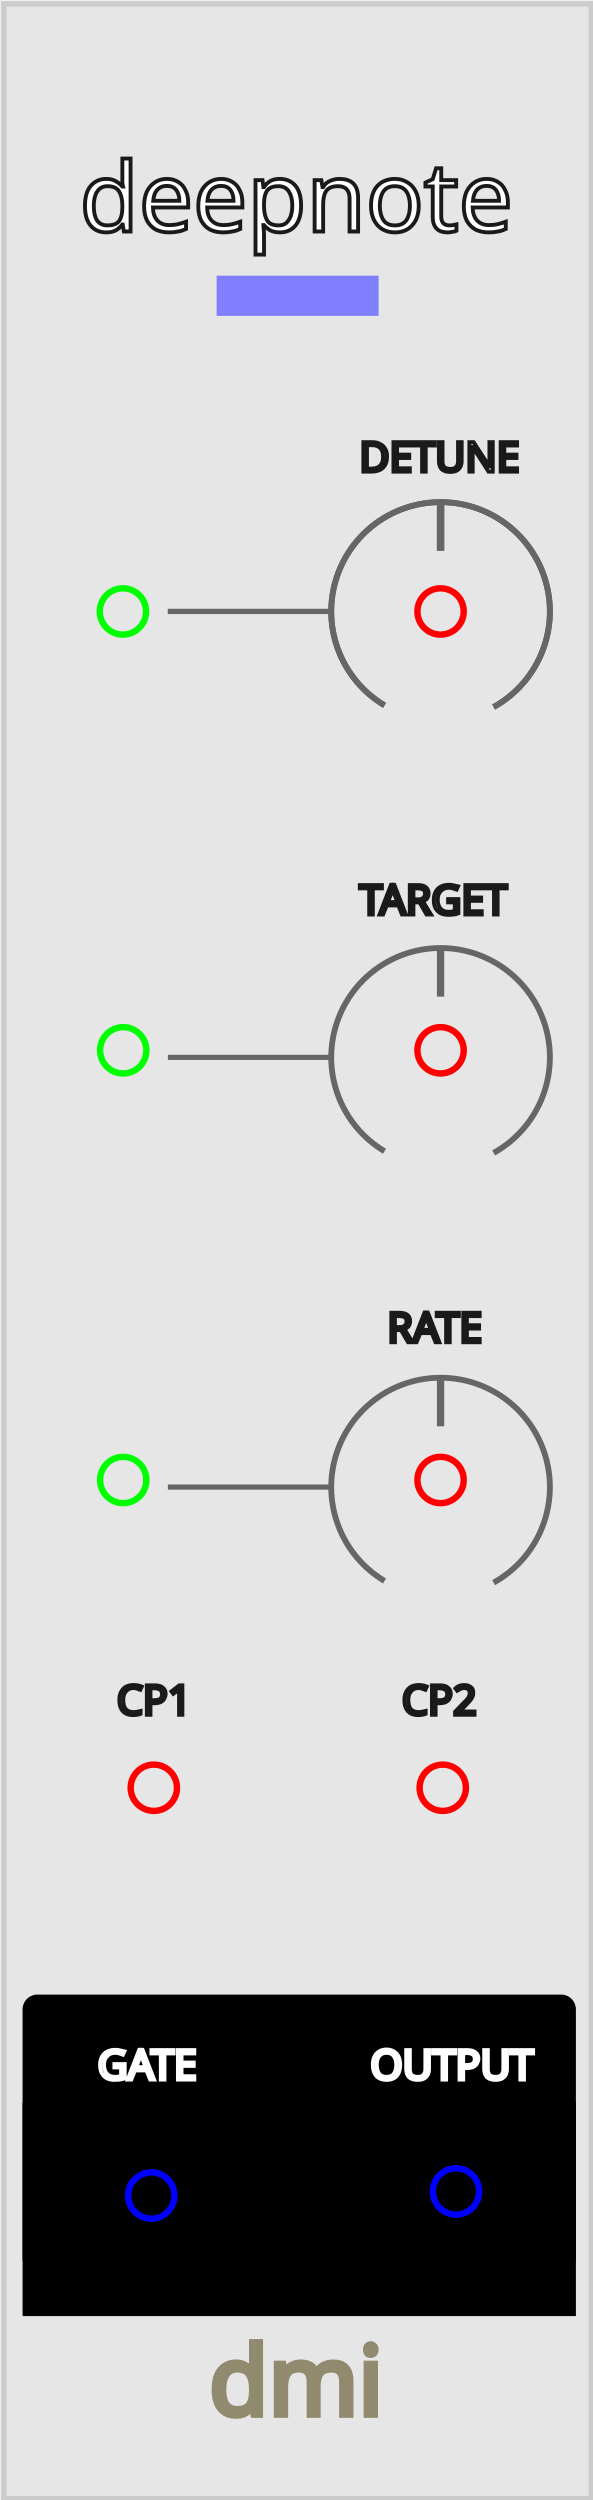
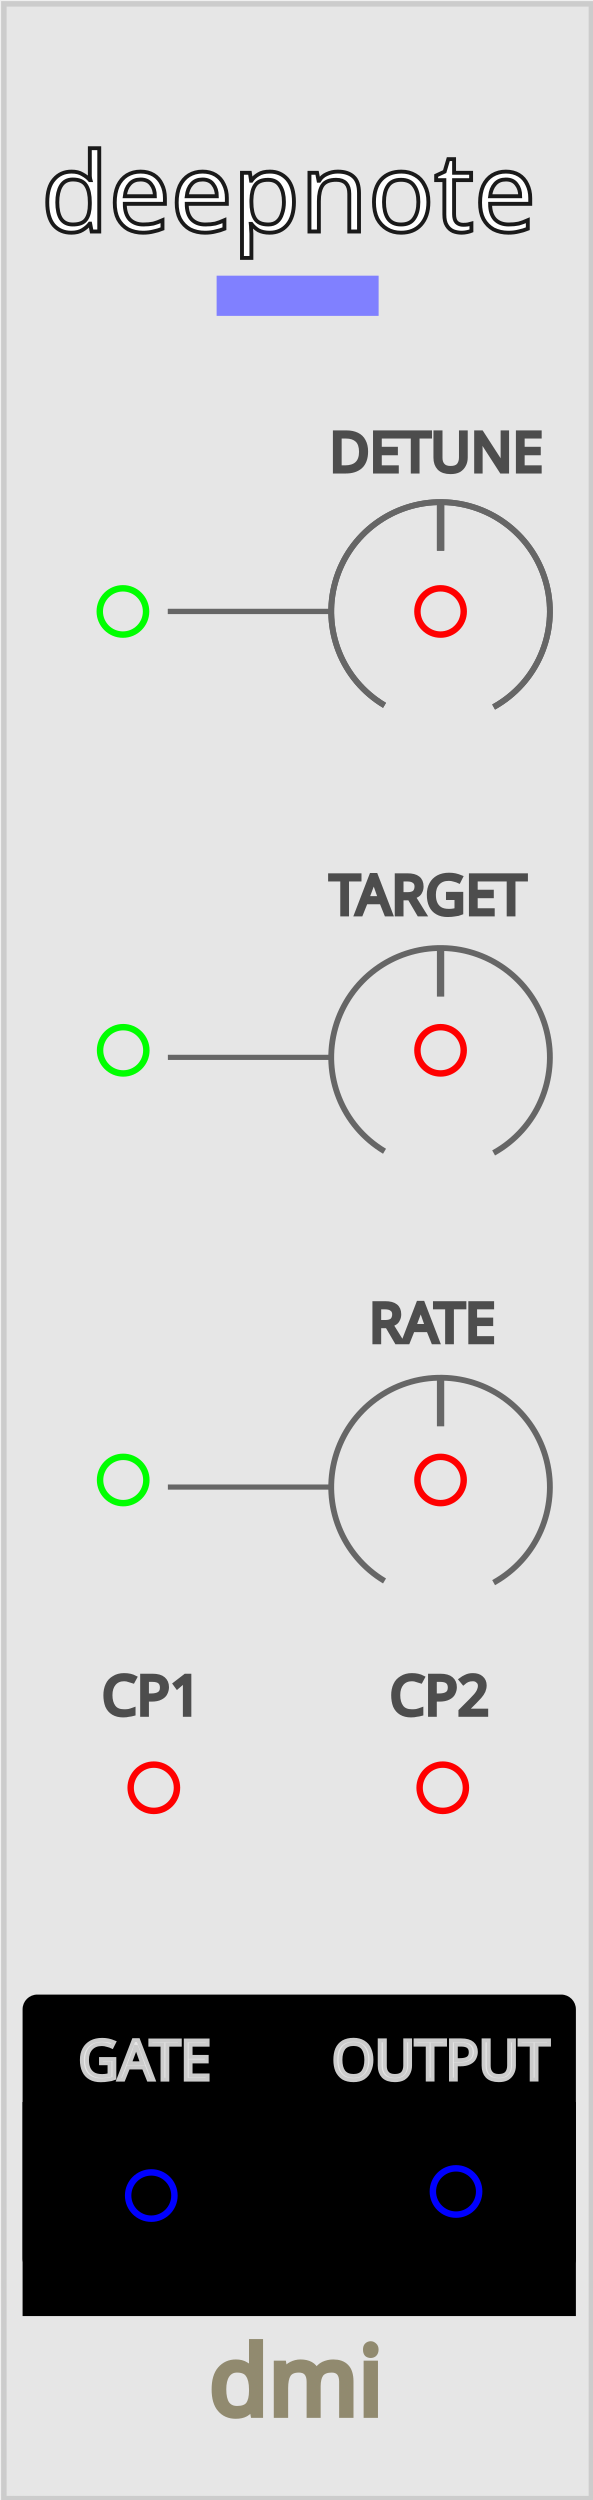
<svg xmlns="http://www.w3.org/2000/svg" width="30.48mm" height="128.5mm" viewBox="0 0 30.48 128.5" version="1.1" id="svg1" xml:space="preserve">
  <defs id="defs1">
    <rect x="66.866" y="51.133" width="80.239" height="356.358" id="rect34" />
    <rect x="24.387" y="130.586" width="115.639" height="77.879" id="rect32" />
    <rect x="31.466" y="60.573" width="3.147" height="18.093" id="rect20" />
    <rect x="63.72" y="1.573" width="66.866" height="92.039" id="rect19" />
    <rect x="-7.08" y="-6.293" width="168.346" height="76.306" id="rect13" />
  </defs>
  <g id="layer1">
    <rect style="fill:#e6e6e6;stroke:#cccccc;stroke-width:0.282" id="rect2" width="30.198" height="128.23" x="0.199" y="0.199" ry="0" />
    <rect style="display:inline;fill:#000000;stroke-width:0.318;stroke-dasharray:none" id="rect50" width="28.44" height="11.001" x="1.161" y="108.045" ry="0" />
    <rect style="display:inline;fill:#000000;stroke-width:0.318;stroke-dasharray:none" id="rect1" width="28.44" height="14.331" x="1.161" y="102.521" ry="0.757" />
    <path style="fill:none;stroke:#666666;stroke-width:0.3;stroke-dasharray:none;stroke-opacity:1" id="path36" d="m 19.765,36.255 a 5.62,5.62 0 0 1 -2.526,-6.362 5.62,5.62 0 0 1 5.494,-4.083 5.62,5.62 0 0 1 5.363,4.253 5.62,5.62 0 0 1 -2.724,6.279" />
    <path style="fill:#333333;stroke:#666666;stroke-width:0.376;stroke-dasharray:none" d="m 22.645,25.809 v 2.498 z" id="path1" />
    <path style="fill:#666666;stroke:#666666;stroke-width:0.266;stroke-dasharray:none" d="M 16.954,31.429 H 8.629 Z" id="path5" />
    <path style="fill:none;stroke:#666666;stroke-width:0.3;stroke-dasharray:none;stroke-opacity:1" id="path6" d="m 19.765,36.255 a 5.62,5.62 0 0 1 -2.526,-6.362 5.62,5.62 0 0 1 5.494,-4.083 5.62,5.62 0 0 1 5.363,4.253 5.62,5.62 0 0 1 -2.724,6.279" />
    <path style="fill:#333333;stroke:#666666;stroke-width:0.376;stroke-dasharray:none" d="m 22.645,25.809 v 2.498 z" id="path7" />
    <path style="fill:#666666;stroke:#666666;stroke-width:0.266;stroke-dasharray:none" d="M 16.954,31.429 H 8.629 Z" id="path8" />
    <path style="fill:none;stroke:#666666;stroke-width:0.3;stroke-dasharray:none;stroke-opacity:1" id="path9" d="m 19.765,59.174 a 5.62,5.62 0 0 1 -2.526,-6.362 5.62,5.62 0 0 1 5.494,-4.083 5.62,5.62 0 0 1 5.363,4.253 5.62,5.62 0 0 1 -2.724,6.279" />
    <path style="fill:#333333;stroke:#666666;stroke-width:0.376;stroke-dasharray:none" d="m 22.645,48.728 v 2.498 z" id="path10" />
    <path style="fill:#666666;stroke:#666666;stroke-width:0.266;stroke-dasharray:none" d="M 16.954,54.348 H 8.629 Z" id="path11" />
    <path style="fill:none;stroke:#666666;stroke-width:0.3;stroke-dasharray:none;stroke-opacity:1" id="path12" d="M 19.765,81.261 A 5.62,5.62 0 0 1 17.239,74.899 a 5.62,5.62 0 0 1 5.494,-4.083 5.62,5.62 0 0 1 5.363,4.253 5.62,5.62 0 0 1 -2.724,6.279" />
    <path style="fill:#333333;stroke:#666666;stroke-width:0.376;stroke-dasharray:none" d="m 22.645,70.815 v 2.498 z" id="path13" />
    <path style="fill:#666666;stroke:#666666;stroke-width:0.266;stroke-dasharray:none" d="M 16.954,76.435 H 8.629 Z" id="path14" />
-     <text xml:space="preserve" style="font-style:normal;font-variant:normal;font-weight:normal;font-stretch:normal;font-size:3.528px;font-family:Sans;-inkscape-font-specification:'Sans, Normal';font-variant-ligatures:normal;font-variant-caps:normal;font-variant-numeric:normal;font-variant-east-asian:normal;text-align:start;writing-mode:lr-tb;direction:ltr;text-anchor:start;fill:none;stroke:#ffffff;stroke-width:0.2;stroke-dasharray:none;stroke-opacity:1" x="19.04" y="106.891" id="text21">
-       <tspan id="tspan21" style="font-style:normal;font-variant:normal;font-weight:normal;font-stretch:normal;font-size:2.117px;font-family:'Devanagari Sangam MN';-inkscape-font-specification:'Devanagari Sangam MN, Normal';font-variant-ligatures:normal;font-variant-caps:normal;font-variant-numeric:normal;font-variant-east-asian:normal;stroke:#ffffff;stroke-width:0.2;stroke-dasharray:none" x="19.04" y="106.891">OUTPUT</tspan>
+     <text xml:space="preserve" style="font-style:normal;font-variant:normal;font-weight:normal;font-stretch:normal;font-size:3.528px;font-family:Sans;-inkscape-font-specification:'Sans, Normal';font-variant-ligatures:normal;font-variant-caps:normal;font-variant-numeric:normal;font-variant-east-asian:normal;text-align:start;writing-mode:lr-tb;direction:ltr;text-anchor:start;fill:#e6e6e6;stroke:#cccccc;stroke-width:0.2;stroke-dasharray:none;stroke-opacity:1" x="17.064" y="106.891" id="text21">
+       <tspan id="tspan21" style="font-style:normal;font-variant:normal;font-weight:normal;font-stretch:normal;font-size:2.822px;font-family:Sans;-inkscape-font-specification:'Sans, Normal';font-variant-ligatures:normal;font-variant-caps:normal;font-variant-numeric:normal;font-variant-east-asian:normal;fill:#e6e6e6;stroke:#cccccc;stroke-width:0.2;stroke-dasharray:none" x="17.064" y="106.891">OUTPUT</tspan>
    </text>
-     <text xml:space="preserve" style="font-style:normal;font-variant:normal;font-weight:normal;font-stretch:normal;font-size:3.528px;font-family:Sans;-inkscape-font-specification:'Sans, Normal';font-variant-ligatures:normal;font-variant-caps:normal;font-variant-numeric:normal;font-variant-east-asian:normal;text-align:start;writing-mode:lr-tb;direction:ltr;text-anchor:start;fill:none;stroke:#ffffff;stroke-width:0.2;stroke-dasharray:none;stroke-opacity:1" x="5.018" y="106.894" id="text22">
-       <tspan id="tspan22" style="font-style:normal;font-variant:normal;font-weight:normal;font-stretch:normal;font-size:2.117px;font-family:'Devanagari Sangam MN';-inkscape-font-specification:'Devanagari Sangam MN, Normal';font-variant-ligatures:normal;font-variant-caps:normal;font-variant-numeric:normal;font-variant-east-asian:normal;stroke:#ffffff;stroke-width:0.2;stroke-dasharray:none" x="5.018" y="106.894">GATE</tspan>
+     <text xml:space="preserve" style="font-style:normal;font-variant:normal;font-weight:normal;font-stretch:normal;font-size:3.528px;font-family:Sans;-inkscape-font-specification:'Sans, Normal';font-variant-ligatures:normal;font-variant-caps:normal;font-variant-numeric:normal;font-variant-east-asian:normal;text-align:start;writing-mode:lr-tb;direction:ltr;text-anchor:start;fill:#e6e6e6;stroke:#cccccc;stroke-width:0.2;stroke-dasharray:none;stroke-opacity:1" x="4.037" y="106.894" id="text22">
+       <tspan id="tspan22" style="font-style:normal;font-variant:normal;font-weight:normal;font-stretch:normal;font-size:2.822px;font-family:Sans;-inkscape-font-specification:'Sans, Normal';font-variant-ligatures:normal;font-variant-caps:normal;font-variant-numeric:normal;font-variant-east-asian:normal;stroke:#cccccc;stroke-width:0.2;stroke-dasharray:none;fill:#e6e6e6" x="4.037" y="106.894">GATE</tspan>
    </text>
-     <text xml:space="preserve" style="font-style:normal;font-variant:normal;font-weight:normal;font-stretch:normal;font-size:3.528px;font-family:Sans;-inkscape-font-specification:'Sans, Normal';font-variant-ligatures:normal;font-variant-caps:normal;font-variant-numeric:normal;font-variant-east-asian:normal;text-align:start;writing-mode:lr-tb;direction:ltr;text-anchor:start;fill:#ffffff;stroke:#1a1a1a;stroke-width:0.2;stroke-dasharray:none;stroke-opacity:1" x="4.103" y="11.899" id="text31">
-       <tspan id="tspan31" style="font-style:normal;font-variant:normal;font-weight:normal;font-stretch:normal;font-size:4.939px;font-family:Sans;-inkscape-font-specification:'Sans, Normal';font-variant-ligatures:normal;font-variant-caps:normal;font-variant-numeric:normal;font-variant-east-asian:normal;stroke:#1a1a1a;stroke-width:0.2;stroke-dasharray:none;fill:#ffffff" x="4.103" y="11.899">deepnote</tspan>
+     <text xml:space="preserve" style="font-style:normal;font-variant:normal;font-weight:normal;font-stretch:normal;font-size:3.528px;font-family:Sans;-inkscape-font-specification:'Sans, Normal';font-variant-ligatures:normal;font-variant-caps:normal;font-variant-numeric:normal;font-variant-east-asian:normal;text-align:start;writing-mode:lr-tb;direction:ltr;text-anchor:start;fill:#ffffff;stroke:#1a1a1a;stroke-width:0.2;stroke-dasharray:none;stroke-opacity:1" x="2.116" y="11.899" id="text31">
+       <tspan id="tspan31" style="font-style:normal;font-variant:normal;font-weight:normal;font-stretch:normal;font-size:5.644px;font-family:Sans;-inkscape-font-specification:'Sans, Normal';font-variant-ligatures:normal;font-variant-caps:normal;font-variant-numeric:normal;font-variant-east-asian:normal;fill:#ffffff;stroke:#1a1a1a;stroke-width:0.2;stroke-dasharray:none" x="2.116" y="11.899">deepnote</tspan>
    </text>
-     <text xml:space="preserve" style="font-style:normal;font-variant:normal;font-weight:normal;font-stretch:normal;font-size:3.528px;font-family:Sans;-inkscape-font-specification:'Sans, Normal';font-variant-ligatures:normal;font-variant-caps:normal;font-variant-numeric:normal;font-variant-east-asian:normal;text-align:start;writing-mode:lr-tb;direction:ltr;text-anchor:start;display:inline;fill:none;stroke:#1a1a1a;stroke-width:0.2;stroke-dasharray:none;stroke-opacity:1" x="18.475" y="47.004" id="text33">
-       <tspan id="tspan33" style="font-style:normal;font-variant:normal;font-weight:normal;font-stretch:normal;font-size:2.117px;font-family:'Devanagari Sangam MN';-inkscape-font-specification:'Devanagari Sangam MN, Normal';font-variant-ligatures:normal;font-variant-caps:normal;font-variant-numeric:normal;font-variant-east-asian:normal;stroke-width:0.2;stroke-dasharray:none" x="18.475" y="47.004">TARGET</tspan>
+     <text xml:space="preserve" style="font-style:normal;font-variant:normal;font-weight:normal;font-stretch:normal;font-size:3.528px;font-family:Sans;-inkscape-font-specification:'Sans, Normal';font-variant-ligatures:normal;font-variant-caps:normal;font-variant-numeric:normal;font-variant-east-asian:normal;text-align:start;writing-mode:lr-tb;direction:ltr;text-anchor:start;display:inline;fill:#4d4d4d;stroke:#4d4d4d;stroke-width:0.2;stroke-dasharray:none;stroke-opacity:1" x="16.934" y="47.004" id="text33">
+       <tspan id="tspan33" style="font-style:normal;font-variant:normal;font-weight:normal;font-stretch:normal;font-size:2.822px;font-family:'Devanagari Sangam MN';-inkscape-font-specification:'Devanagari Sangam MN, Normal';font-variant-ligatures:normal;font-variant-caps:normal;font-variant-numeric:normal;font-variant-east-asian:normal;fill:#4d4d4d;stroke:#4d4d4d;stroke-width:0.2;stroke-dasharray:none" x="16.934" y="47.004">TARGET</tspan>
    </text>
-     <text xml:space="preserve" style="font-style:normal;font-variant:normal;font-weight:normal;font-stretch:normal;font-size:3.528px;font-family:Sans;-inkscape-font-specification:'Sans, Normal';font-variant-ligatures:normal;font-variant-caps:normal;font-variant-numeric:normal;font-variant-east-asian:normal;text-align:start;writing-mode:lr-tb;direction:ltr;text-anchor:start;display:inline;fill:none;stroke:#1a1a1a;stroke-width:0.2;stroke-dasharray:none;stroke-opacity:1" x="19.912" y="68.996" id="text25">
-       <tspan id="tspan25" style="font-style:normal;font-variant:normal;font-weight:normal;font-stretch:normal;font-size:2.117px;font-family:'Devanagari Sangam MN';-inkscape-font-specification:'Devanagari Sangam MN, Normal';font-variant-ligatures:normal;font-variant-caps:normal;font-variant-numeric:normal;font-variant-east-asian:normal;stroke-width:0.2;stroke-dasharray:none" x="19.912" y="68.996">RATE</tspan>
+     <text xml:space="preserve" style="font-style:normal;font-variant:normal;font-weight:normal;font-stretch:normal;font-size:3.528px;font-family:Sans;-inkscape-font-specification:'Sans, Normal';font-variant-ligatures:normal;font-variant-caps:normal;font-variant-numeric:normal;font-variant-east-asian:normal;text-align:start;writing-mode:lr-tb;direction:ltr;text-anchor:start;display:inline;fill:#4d4d4d;stroke:#4d4d4d;stroke-width:0.2;stroke-dasharray:none;stroke-opacity:1" x="18.96" y="68.996" id="text25">
+       <tspan id="tspan25" style="font-style:normal;font-variant:normal;font-weight:normal;font-stretch:normal;font-size:2.822px;font-family:Sans;-inkscape-font-specification:'Sans, Normal';font-variant-ligatures:normal;font-variant-caps:normal;font-variant-numeric:normal;font-variant-east-asian:normal;fill:#4d4d4d;stroke:#4d4d4d;stroke-width:0.2;stroke-dasharray:none" x="18.96" y="68.996">RATE</tspan>
    </text>
-     <text xml:space="preserve" style="font-style:normal;font-variant:normal;font-weight:normal;font-stretch:normal;font-size:3.528px;font-family:Sans;-inkscape-font-specification:'Sans, Normal';font-variant-ligatures:normal;font-variant-caps:normal;font-variant-numeric:normal;font-variant-east-asian:normal;text-align:start;writing-mode:lr-tb;direction:ltr;text-anchor:start;display:inline;fill:none;stroke:#1a1a1a;stroke-width:0.2;stroke-dasharray:none;stroke-opacity:1" x="18.471" y="24.239" id="text15">
-       <tspan id="tspan15" style="font-style:normal;font-variant:normal;font-weight:normal;font-stretch:normal;font-size:2.117px;font-family:'Devanagari Sangam MN';-inkscape-font-specification:'Devanagari Sangam MN, Normal';font-variant-ligatures:normal;font-variant-caps:normal;font-variant-numeric:normal;font-variant-east-asian:normal;stroke-width:0.2;stroke-dasharray:none" x="18.471" y="24.239">DETUNE</tspan>
+     <text xml:space="preserve" style="font-style:normal;font-variant:normal;font-weight:normal;font-stretch:normal;font-size:3.528px;font-family:Sans;-inkscape-font-specification:'Sans, Normal';font-variant-ligatures:normal;font-variant-caps:normal;font-variant-numeric:normal;font-variant-east-asian:normal;text-align:start;writing-mode:lr-tb;direction:ltr;text-anchor:start;display:inline;fill:#4d4d4d;stroke:#4d4d4d;stroke-width:0.2;stroke-dasharray:none;stroke-opacity:1" x="16.929" y="24.239" id="text15">
+       <tspan id="tspan15" style="font-style:normal;font-variant:normal;font-weight:normal;font-stretch:normal;font-size:2.822px;font-family:'Devanagari Sangam MN';-inkscape-font-specification:'Devanagari Sangam MN, Normal';font-variant-ligatures:normal;font-variant-caps:normal;font-variant-numeric:normal;font-variant-east-asian:normal;fill:#4d4d4d;stroke:#4d4d4d;stroke-width:0.2;stroke-dasharray:none" x="16.929" y="24.239">DETUNE</tspan>
    </text>
-     <text xml:space="preserve" style="font-style:normal;font-variant:normal;font-weight:normal;font-stretch:normal;font-size:3.528px;font-family:Sans;-inkscape-font-specification:'Sans, Normal';font-variant-ligatures:normal;font-variant-caps:normal;font-variant-numeric:normal;font-variant-east-asian:normal;text-align:start;writing-mode:lr-tb;direction:ltr;text-anchor:start;fill:none;stroke:#1a1a1a;stroke-width:0.2;stroke-dasharray:none;stroke-opacity:1" x="6.006" y="88.144" id="text28">
-       <tspan id="tspan28" style="font-style:normal;font-variant:normal;font-weight:normal;font-stretch:normal;font-size:2.117px;font-family:'Devanagari Sangam MN';-inkscape-font-specification:'Devanagari Sangam MN, Normal';font-variant-ligatures:normal;font-variant-caps:normal;font-variant-numeric:normal;font-variant-east-asian:normal;stroke-width:0.2;stroke-dasharray:none" x="6.006" y="88.144">CP1</tspan>
+     <text xml:space="preserve" style="font-style:normal;font-variant:normal;font-weight:normal;font-stretch:normal;font-size:3.528px;font-family:Sans;-inkscape-font-specification:'Sans, Normal';font-variant-ligatures:normal;font-variant-caps:normal;font-variant-numeric:normal;font-variant-east-asian:normal;text-align:start;writing-mode:lr-tb;direction:ltr;text-anchor:start;fill:#4d4d4d;stroke:#4d4d4d;stroke-width:0.2;stroke-dasharray:none;stroke-opacity:1" x="5.243" y="88.144" id="text28">
+       <tspan id="tspan28" style="font-style:normal;font-variant:normal;font-weight:normal;font-stretch:normal;font-size:2.822px;font-family:Sans;-inkscape-font-specification:'Sans, Normal';font-variant-ligatures:normal;font-variant-caps:normal;font-variant-numeric:normal;font-variant-east-asian:normal;fill:#4d4d4d;stroke:#4d4d4d;stroke-width:0.2;stroke-dasharray:none" x="5.243" y="88.144">CP1</tspan>
    </text>
    <text xml:space="preserve" style="font-style:normal;font-variant:normal;font-weight:normal;font-stretch:normal;font-size:4.939px;font-family:Futura;-inkscape-font-specification:'Futura, Normal';font-variant-ligatures:normal;font-variant-caps:normal;font-variant-numeric:normal;font-variant-east-asian:normal;text-align:start;writing-mode:lr-tb;direction:ltr;text-anchor:start;fill:#918a6f;stroke:#918a6f;stroke-width:0.3" x="10.761" y="124.128" id="text2">
      <tspan id="tspan2" style="font-style:normal;font-variant:normal;font-weight:normal;font-stretch:normal;font-size:4.939px;font-family:Futura;-inkscape-font-specification:'Futura, Normal';font-variant-ligatures:normal;font-variant-caps:normal;font-variant-numeric:normal;font-variant-east-asian:normal;fill:#918a6f;stroke:#918a6f;stroke-width:0.3" x="10.761" y="124.128">dmi</tspan>
    </text>
-     <text xml:space="preserve" style="font-style:normal;font-variant:normal;font-weight:normal;font-stretch:normal;font-size:3.528px;font-family:Sans;-inkscape-font-specification:'Sans, Normal';font-variant-ligatures:normal;font-variant-caps:normal;font-variant-numeric:normal;font-variant-east-asian:normal;text-align:start;writing-mode:lr-tb;direction:ltr;text-anchor:start;fill:none;stroke:#1a1a1a;stroke-width:0.2;stroke-dasharray:none;stroke-opacity:1" x="20.659" y="88.144" id="text14">
-       <tspan style="font-style:normal;font-variant:normal;font-weight:normal;font-stretch:normal;font-size:2.117px;font-family:'Devanagari Sangam MN';-inkscape-font-specification:'Devanagari Sangam MN, Normal';font-variant-ligatures:normal;font-variant-caps:normal;font-variant-numeric:normal;font-variant-east-asian:normal;stroke-width:0.2;stroke-dasharray:none" x="20.659" y="88.144" id="tspan16">CP2</tspan>
+     <text xml:space="preserve" style="font-style:normal;font-variant:normal;font-weight:normal;font-stretch:normal;font-size:3.528px;font-family:Sans;-inkscape-font-specification:'Sans, Normal';font-variant-ligatures:normal;font-variant-caps:normal;font-variant-numeric:normal;font-variant-east-asian:normal;text-align:start;writing-mode:lr-tb;direction:ltr;text-anchor:start;fill:#4d4d4d;stroke:#4d4d4d;stroke-width:0.2;stroke-dasharray:none;stroke-opacity:1" x="20.037" y="88.144" id="text14">
+       <tspan style="font-style:normal;font-variant:normal;font-weight:normal;font-stretch:normal;font-size:2.822px;font-family:Sans;-inkscape-font-specification:'Sans, Normal';font-variant-ligatures:normal;font-variant-caps:normal;font-variant-numeric:normal;font-variant-east-asian:normal;fill:#4d4d4d;stroke:#4d4d4d;stroke-width:0.2;stroke-dasharray:none" x="20.037" y="88.144" id="tspan16">CP2</tspan>
    </text>
    <path style="fill:#8080ff;stroke:#8080ff;stroke-width:2.066;stroke-dasharray:none" d="M 19.461,15.203 H 11.135 Z" id="path17" />
  </g>
  <g id="layer2" style="display:inline">
    <ellipse style="display:inline;fill:none;stroke:#0000ff;stroke-width:0.331;stroke-dasharray:none;stroke-opacity:1" id="ellipse1" cx="23.439" cy="112.642" rx="1.19" ry="1.19" />
    <ellipse style="display:inline;fill:none;stroke:#00ff00;stroke-width:0.331;stroke-dasharray:none;stroke-opacity:1" id="ellipse8" cx="6.333" cy="76.072" rx="1.19" ry="1.19" />
    <ellipse style="display:inline;fill:none;stroke:#0000ff;stroke-width:0.331;stroke-dasharray:none;stroke-opacity:1" id="ellipse51" cx="7.776" cy="112.851" rx="1.19" ry="1.19" />
    <ellipse style="display:inline;fill:none;stroke:#00ff00;stroke-width:0.331;stroke-dasharray:none;stroke-opacity:1" id="ellipse52" cx="6.333" cy="53.986" rx="1.19" ry="1.19" />
    <ellipse style="display:inline;fill:none;stroke:#00ff00;stroke-width:0.331;stroke-dasharray:none;stroke-opacity:1" id="ellipse53" cx="6.318" cy="31.429" rx="1.19" ry="1.19" />
    <ellipse style="display:inline;fill:none;stroke:#ff0000;stroke-width:0.331;stroke-dasharray:none;stroke-opacity:1" id="ellipse54" cx="22.645" cy="31.429" rx="1.19" ry="1.19" />
    <ellipse style="display:inline;fill:none;stroke:#ff0000;stroke-width:0.331;stroke-dasharray:none;stroke-opacity:1" id="ellipse55" cx="22.645" cy="53.986" rx="1.19" ry="1.19" />
    <ellipse style="display:inline;fill:none;stroke:#ff0000;stroke-width:0.331;stroke-dasharray:none;stroke-opacity:1" id="ellipse56" cx="22.645" cy="76.072" rx="1.19" ry="1.19" />
    <ellipse style="display:inline;fill:none;stroke:#ff0000;stroke-width:0.331;stroke-dasharray:none;stroke-opacity:1" id="ellipse57" cx="22.758" cy="91.891" rx="1.19" ry="1.19" />
    <ellipse style="display:inline;fill:none;stroke:#ff0000;stroke-width:0.331;stroke-dasharray:none;stroke-opacity:1" id="ellipse58" cx="7.906" cy="91.891" rx="1.19" ry="1.19" />
  </g>
</svg>
